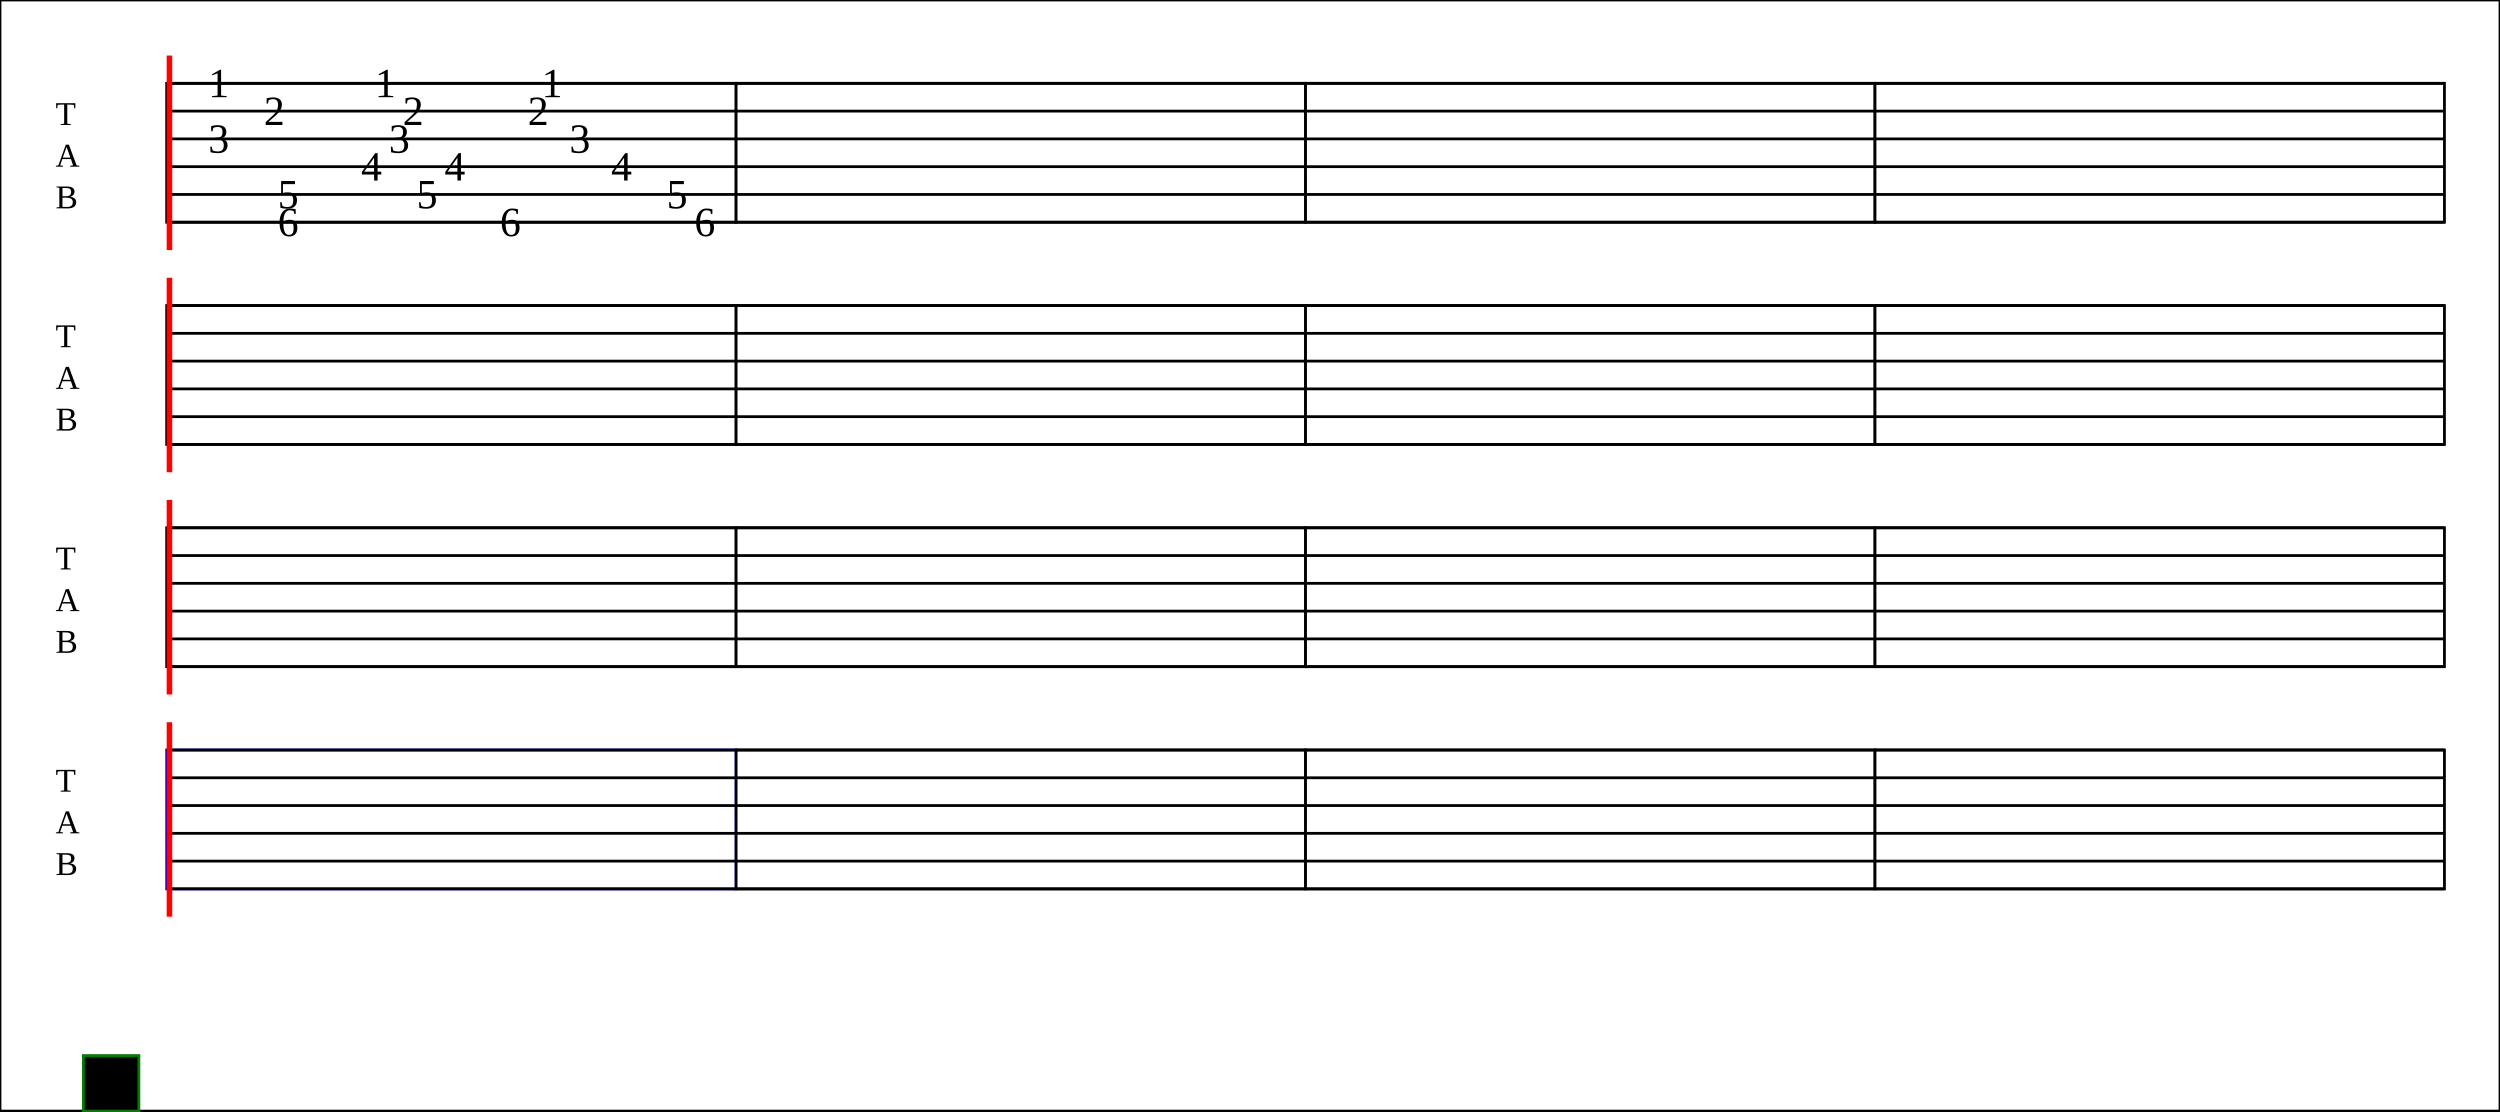
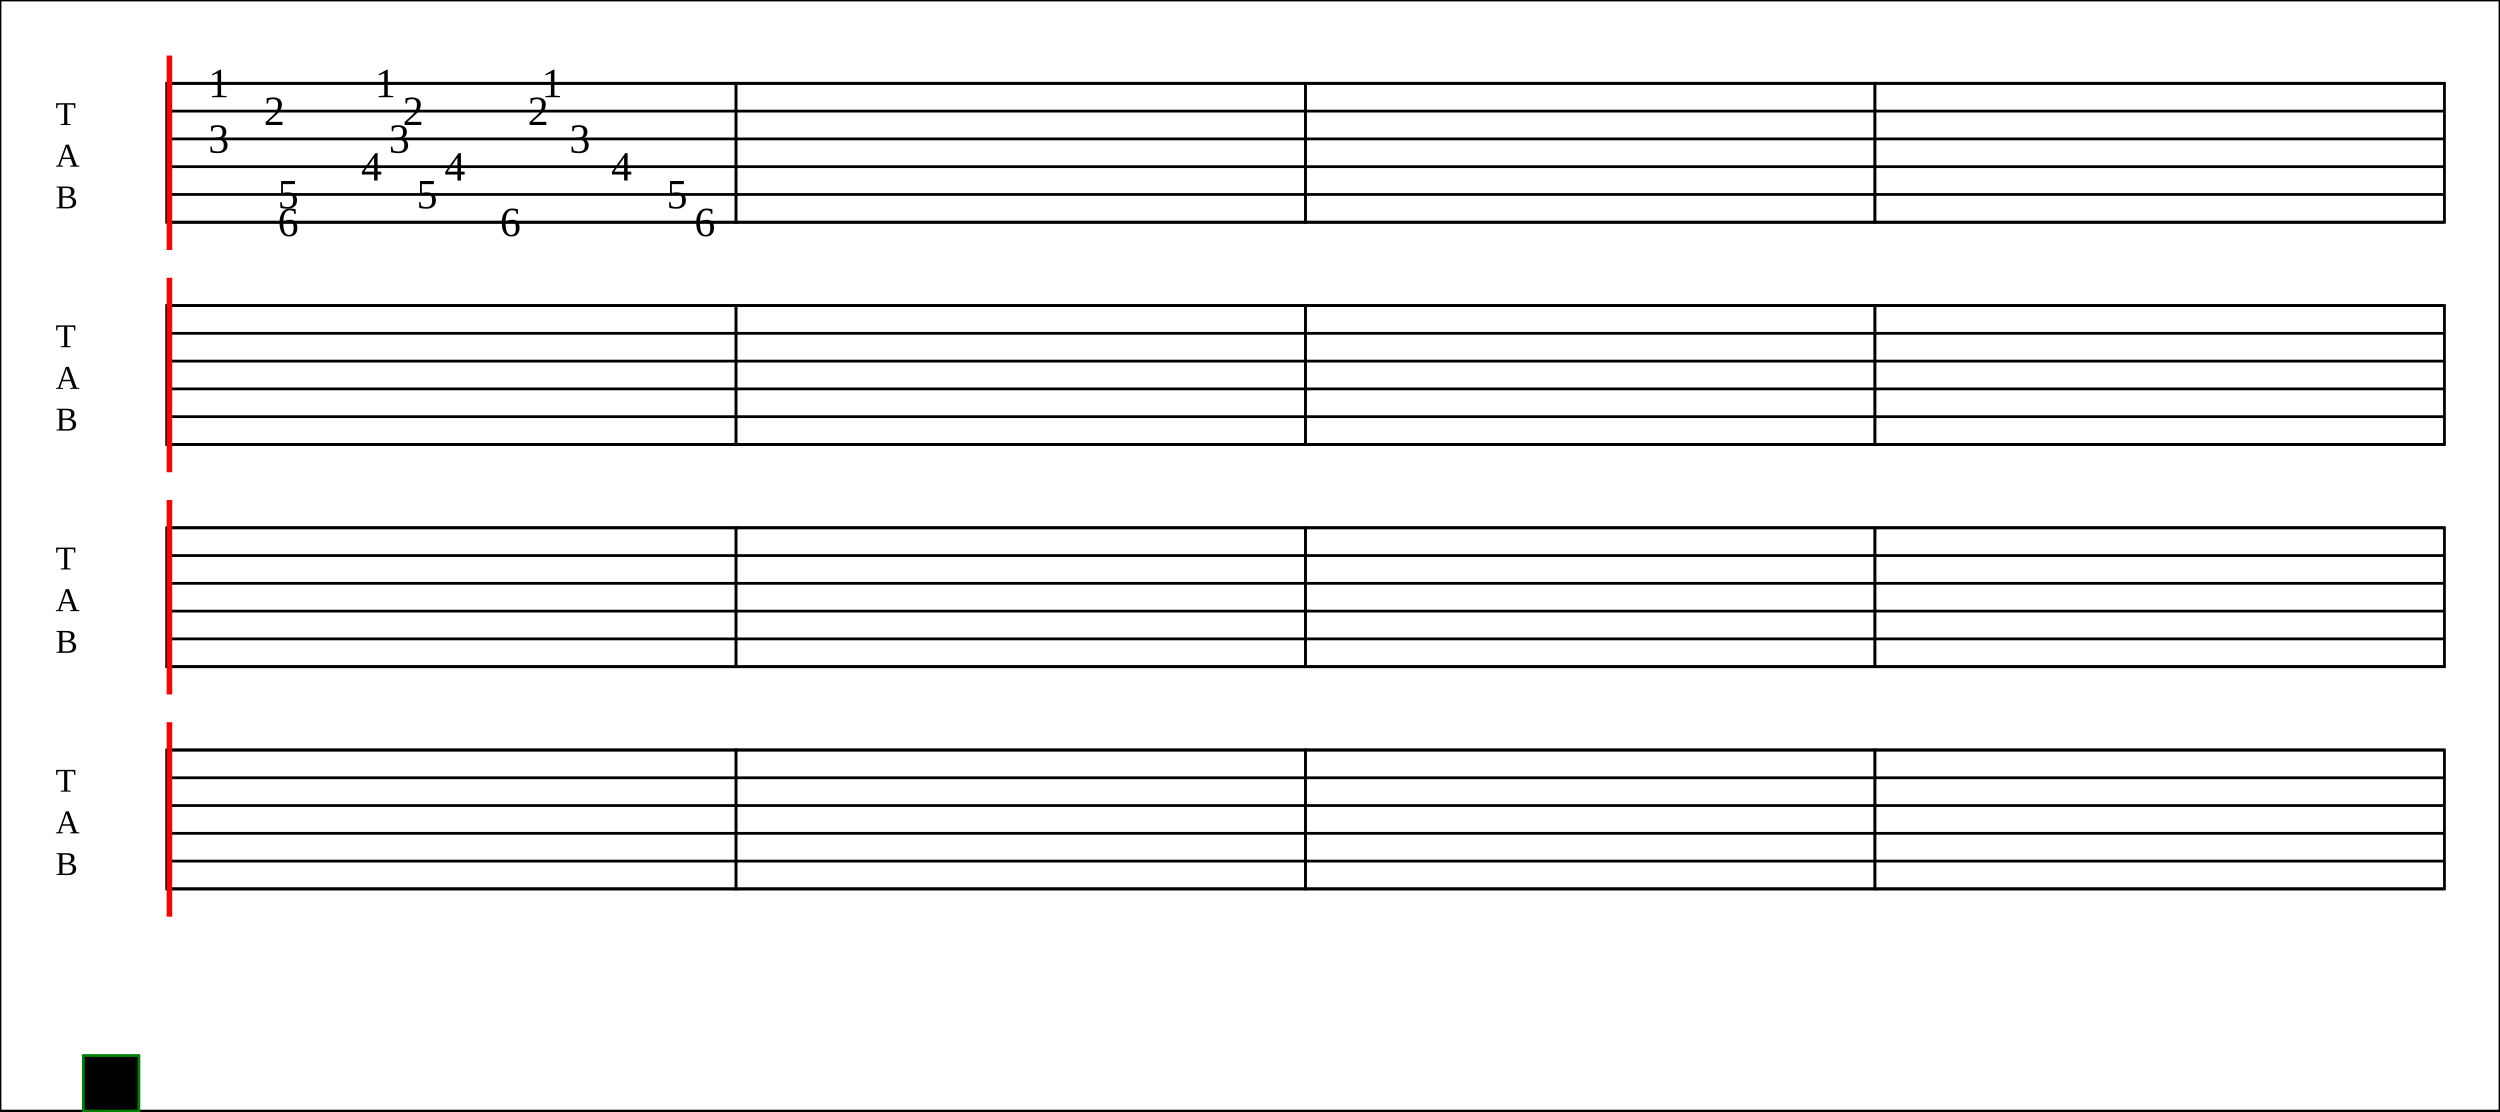
<svg xmlns="http://www.w3.org/2000/svg" xmlns:xlink="http://www.w3.org/1999/xlink" width="900" height="400" xml:lang="fr">
  <defs>
        //move the cursor
        <animate id="move_curs1" xlink:href="#curseur" attributeName="x" attributeType="XML" to="880" begin="play.click" dur="10s" />
    <animate id="move_curs2" xlink:href="#curseur1" attributeName="x" attributeType="XML" to="880" begin="move_curs1.end" dur="10s" />
    <animate id="move_curs3" xlink:href="#curseur2" attributeName="x" attributeType="XML" to="880" begin="move_curs2.end" dur="10s" />
    <animate id="move_curs4" xlink:href="#curseur3" attributeName="x" attributeType="XML" to="880" begin="move_curs3.end" dur="10s" />
        //movement to the selected measure
        <animate xlink:href="#curseur" attributeName="x" attributeType="XML" from="60" to="60" begin="area1.click" dur="1s" fill="freeze" />
    <animate xlink:href="#curseur" attributeName="x" attributeType="XML" from="265" to="265" begin="area2.click" dur="1s" fill="freeze" />
    <animate xlink:href="#curseur" attributeName="x" attributeType="XML" from="470" to="470" begin="area3.click" dur="1s" fill="freeze" />
    <animate xlink:href="#curseur" attributeName="x" attributeType="XML" from="675" to="675" begin="area4.click" dur="1s" fill="freeze" />
    <animate xlink:href="#curseur1" attributeName="x" attributeType="XML" from="60" to="60" begin="area1-2.click" dur="1s" fill="freeze" />
    <animate xlink:href="#curseur1" attributeName="x" attributeType="XML" from="265" to="265" begin="area2-2.click" dur="1s" fill="freeze" />
    <animate xlink:href="#curseur1" attributeName="x" attributeType="XML" from="470" to="470" begin="area3-2.click" dur="1s" fill="freeze" />
    <animate xlink:href="#curseur1" attributeName="x" attributeType="XML" from="675" to="675" begin="area4-2.click" dur="1s" fill="freeze" />
    <animate xlink:href="#curseur2" attributeName="x" attributeType="XML" from="60" to="60" begin="area1-3.click" dur="1s" fill="freeze" />
    <animate xlink:href="#curseur2" attributeName="x" attributeType="XML" from="265" to="265" begin="area2-3.click" dur="1s" fill="freeze" />
    <animate xlink:href="#curseur2" attributeName="x" attributeType="XML" from="470" to="470" begin="area3-3.click" dur="1s" fill="freeze" />
    <animate xlink:href="#curseur2" attributeName="x" attributeType="XML" from="675" to="675" begin="area4-3.click" dur="1s" fill="freeze" />
    <animate xlink:href="#curseur3" attributeName="x" attributeType="XML" from="60" to="60" begin="area1-4.click" dur="1s" fill="freeze" />
    <animate xlink:href="#curseur3" attributeName="x" attributeType="XML" from="265" to="265" begin="area2-4.click" dur="1s" fill="freeze" />
    <animate xlink:href="#curseur3" attributeName="x" attributeType="XML" from="470" to="470" begin="area3-4.click" dur="1s" fill="freeze" />
    <animate xlink:href="#curseur3" attributeName="x" attributeType="XML" from="675" to="675" begin="area4-4.click" dur="1s" fill="freeze" />
  </defs>
    
    //Border of the application
    <rect id="border" x="0" y="0" width="900" height="400" style="fill:white; stroke:black;" />
    //area to move the curseur
    <rect id="area1" x="60" y="30" width="205" height="50" style="fill:white; stroke:black" />
  <rect id="area2" x="265" y="30" width="205" height="50" style="fill:white; stroke:black;" />
  <rect id="area3" x="470" y="30" width="205" height="50" style="fill:white; stroke:black" />
  <rect id="area4" x="675" y="30" width="205" height="50" style="fill:white; stroke:black" />
  <rect id="area1-2" x="60" y="110" width="205" height="50" style="fill:white; stroke:black" />
  <rect id="area2-2" x="265" y="110" width="205" height="50" style="fill:white; stroke:black;" />
  <rect id="area3-2" x="470" y="110" width="205" height="50" style="fill:white; stroke:black" />
  <rect id="area4-2" x="675" y="110" width="205" height="50" style="fill:white; stroke:black" />
  <rect id="area1-3" x="60" y="190" width="205" height="50" style="fill:white; stroke:black" />
  <rect id="area2-3" x="265" y="190" width="205" height="50" style="fill:white; stroke:black;" />
  <rect id="area3-3" x="470" y="190" width="205" height="50" style="fill:white; stroke:black" />
  <rect id="area4-3" x="675" y="190" width="205" height="50" style="fill:white; stroke:black" />
-   <rect id="area1-4" x="60" y="270" width="205" height="50" style="fill:white; stroke:blue" />
+   <rect id="area1-4" x="60" y="270" width="205" height="50" style="fill:white; stroke:black" />
  <rect id="area2-4" x="265" y="270" width="205" height="50" style="fill:white; stroke:black;" />
  <rect id="area3-4" x="470" y="270" width="205" height="50" style="fill:white; stroke:black" />
  <rect id="area4-4" x="675" y="270" width="205" height="50" style="fill:white; stroke:black" />
    
    //  Ligne de partition 
    <line id="1" x1="60" y1="30" x2="880" y2="30" style="stroke:black;" />
  <line id="2" x1="60" y1="40" x2="880" y2="40" style="stroke:black;" />
  <line id="3" x1="60" y1="50" x2="880" y2="50" style="stroke:black;" />
  <line id="4" x1="60" y1="60" x2="880" y2="60" style="stroke:black;" />
  <line id="5" x1="60" y1="70" x2="880" y2="70" style="stroke:black;" />
  <line id="6" x1="60" y1="80" x2="880" y2="80" style="stroke:black;" />
  <line id="1" x1="60" y1="110" x2="880" y2="110" style="stroke:black;" />
  <line id="2" x1="60" y1="120" x2="880" y2="120" style="stroke:black;" />
  <line id="3" x1="60" y1="130" x2="880" y2="130" style="stroke:black;" />
  <line id="4" x1="60" y1="140" x2="880" y2="140" style="stroke:black;" />
  <line id="5" x1="60" y1="150" x2="880" y2="150" style="stroke:black;" />
  <line id="6" x1="60" y1="160" x2="880" y2="160" style="stroke:black;" />
  <line id="1" x1="60" y1="190" x2="880" y2="190" style="stroke:black;" />
  <line id="2" x1="60" y1="200" x2="880" y2="200" style="stroke:black;" />
  <line id="3" x1="60" y1="210" x2="880" y2="210" style="stroke:black;" />
  <line id="4" x1="60" y1="220" x2="880" y2="220" style="stroke:black;" />
  <line id="5" x1="60" y1="230" x2="880" y2="230" style="stroke:black;" />
  <line id="6" x1="60" y1="240" x2="880" y2="240" style="stroke:black;" />
  <line id="1" x1="60" y1="270" x2="880" y2="270" style="stroke:black;" />
  <line id="2" x1="60" y1="280" x2="880" y2="280" style="stroke:black;" />
  <line id="3" x1="60" y1="290" x2="880" y2="290" style="stroke:black;" />
  <line id="4" x1="60" y1="300" x2="880" y2="300" style="stroke:black;" />
  <line id="5" x1="60" y1="310" x2="880" y2="310" style="stroke:black;" />
  <line id="6" x1="60" y1="320" x2="880" y2="320" style="stroke:black;" />

    //Curseur de depacement
    <rect id="curseur" x="60" y="20" width="2" height="70" style="fill:red;">
    <set attributeName="visibility" attributeType="CSS" to="hidden" begin="move_curs1.end" />
    <set attributeName="visibility" attributeType="CSS" to="hidden" begin="area1-2.click" />
    <set attributeName="visibility" attributeType="CSS" to="hidden" begin="area2-2.click" />
    <set attributeName="visibility" attributeType="CSS" to="hidden" begin="area3-2.click" />
    <set attributeName="visibility" attributeType="CSS" to="hidden" begin="area4-2.click" />
    <set attributeName="visibility" attributeType="CSS" to="hidden" begin="area1-3.click" />
    <set attributeName="visibility" attributeType="CSS" to="hidden" begin="area2-3.click" />
    <set attributeName="visibility" attributeType="CSS" to="hidden" begin="area3-3.click" />
    <set attributeName="visibility" attributeType="CSS" to="hidden" begin="area4-3.click" />
    <set attributeName="visibility" attributeType="CSS" to="hidden" begin="area1-4.click" />
    <set attributeName="visibility" attributeType="CSS" to="hidden" begin="area2-4.click" />
    <set attributeName="visibility" attributeType="CSS" to="hidden" begin="area3-4.click" />
    <set attributeName="visibility" attributeType="CSS" to="hidden" begin="area4-4.click" />
    <set attributeName="visibility" attributeType="CSS" to="hidden" begin="move_curs1.end" />
    <set attributeName="visibility" attributeType="CSS" to="visible" begin="move_curs4.end" />
  </rect>
  <rect id="curseur1" x="60" y="100" width="2" height="70" style="fill:red;">
    <set attributeName="visibility" attributeType="CSS" to="hidden" begin="0s" />
    <set attributeName="visibility" attributeType="CSS" to="visible" begin="move_curs1.end" />
    <set attributeName="visibility" attributeType="CSS" to="hidden" begin="move_curs2.end" />
    <set attributeName="visibility" attributeType="CSS" to="hidden" begin="area1.click" />
    <set attributeName="visibility" attributeType="CSS" to="hidden" begin="area2.click" />
    <set attributeName="visibility" attributeType="CSS" to="hidden" begin="area3.click" />
    <set attributeName="visibility" attributeType="CSS" to="hidden" begin="area4.click" />
    <set attributeName="visibility" attributeType="CSS" to="visible" begin="area1-2.click" />
    <set attributeName="visibility" attributeType="CSS" to="visible" begin="area2-2.click" />
    <set attributeName="visibility" attributeType="CSS" to="visible" begin="area3-2.click" />
    <set attributeName="visibility" attributeType="CSS" to="visible" begin="area4-2.click" />
    <set attributeName="visibility" attributeType="CSS" to="hidden" begin="area1-3.click" />
    <set attributeName="visibility" attributeType="CSS" to="hidden" begin="area2-3.click" />
    <set attributeName="visibility" attributeType="CSS" to="hidden" begin="area3-3.click" />
    <set attributeName="visibility" attributeType="CSS" to="hidden" begin="area4-3.click" />
    <set attributeName="visibility" attributeType="CSS" to="hidden" begin="area1-1.click" />
    <set attributeName="visibility" attributeType="CSS" to="hidden" begin="area2-1.click" />
    <set attributeName="visibility" attributeType="CSS" to="hidden" begin="area3-1.click" />
    <set attributeName="visibility" attributeType="CSS" to="hidden" begin="area4-1.click" />
  </rect>
  <rect id="curseur2" x="60" y="180" width="2" height="70" style="fill:red;">
    <set attributeName="visibility" attributeType="CSS" to="hidden" begin="0s" />
    <set attributeName="visibility" attributeType="CSS" to="visible" begin="move_curs2.end" />
    <set attributeName="visibility" attributeType="CSS" to="hidden" begin="move_curs3.end" />
    <set attributeName="visibility" attributeType="CSS" to="hidden" begin="area1.click" />
    <set attributeName="visibility" attributeType="CSS" to="hidden" begin="area2.click" />
    <set attributeName="visibility" attributeType="CSS" to="hidden" begin="area3.click" />
    <set attributeName="visibility" attributeType="CSS" to="hidden" begin="area4.click" />
    <set attributeName="visibility" attributeType="CSS" to="visible" begin="area1-3.click" />
    <set attributeName="visibility" attributeType="CSS" to="visible" begin="area2-3.click" />
    <set attributeName="visibility" attributeType="CSS" to="visible" begin="area3-3.click" />
    <set attributeName="visibility" attributeType="CSS" to="visible" begin="area4-3.click" />
    <set attributeName="visibility" attributeType="CSS" to="hidden" begin="area1-2.click" />
    <set attributeName="visibility" attributeType="CSS" to="hidden" begin="area2-2.click" />
    <set attributeName="visibility" attributeType="CSS" to="hidden" begin="area3-2.click" />
    <set attributeName="visibility" attributeType="CSS" to="hidden" begin="area4-2.click" />
    <set attributeName="visibility" attributeType="CSS" to="hidden" begin="area1-4.click" />
    <set attributeName="visibility" attributeType="CSS" to="hidden" begin="area2-4.click" />
    <set attributeName="visibility" attributeType="CSS" to="hidden" begin="area3-4.click" />
    <set attributeName="visibility" attributeType="CSS" to="hidden" begin="area4-4.click" />
  </rect>
  <rect id="curseur3" x="60" y="260" width="2" height="70" style="fill:red;">
    <set attributeName="visibility" attributeType="CSS" to="hidden" begin="0s" />
    <set attributeName="visibility" attributeType="CSS" to="visible" begin="move_curs3.end" />
    <set attributeName="visibility" attributeType="CSS" to="hidden" begin="move_curs4.end" />
    <set attributeName="visibility" attributeType="CSS" to="hidden" begin="area1.click" />
    <set attributeName="visibility" attributeType="CSS" to="hidden" begin="area2.click" />
    <set attributeName="visibility" attributeType="CSS" to="hidden" begin="area3.click" />
    <set attributeName="visibility" attributeType="CSS" to="hidden" begin="area4.click" />
    <set attributeName="visibility" attributeType="CSS" to="hidden" begin="area1-2.click" />
    <set attributeName="visibility" attributeType="CSS" to="hidden" begin="area2-2.click" />
    <set attributeName="visibility" attributeType="CSS" to="hidden" begin="area3-2.click" />
    <set attributeName="visibility" attributeType="CSS" to="hidden" begin="area4-2.click" />
    <set attributeName="visibility" attributeType="CSS" to="hidden" begin="area1-3.click" />
    <set attributeName="visibility" attributeType="CSS" to="hidden" begin="area2-3.click" />
    <set attributeName="visibility" attributeType="CSS" to="hidden" begin="area3-3.click" />
    <set attributeName="visibility" attributeType="CSS" to="hidden" begin="area4-3.click" />
    <set attributeName="visibility" attributeType="CSS" to="visible" begin="area1-4.click" />
    <set attributeName="visibility" attributeType="CSS" to="visible" begin="area2-4.click" />
    <set attributeName="visibility" attributeType="CSS" to="visible" begin="area3-4.click" />
    <set attributeName="visibility" attributeType="CSS" to="visible" begin="area4-4.click" />
  </rect>
    
    //Bouton play
    <rect id="play" x="30" y="380" width="20" height="20" style="stroke:green" />

    //texte
    <text x="20" y="45">T</text>
  <text x="20" y="60">A</text>
  <text x="20" y="75">B</text>
  <text x="20" y="125">T</text>
  <text x="20" y="140">A</text>
  <text x="20" y="155">B</text>
  <text x="20" y="205">T</text>
  <text x="20" y="220">A</text>
  <text x="20" y="235">B</text>
  <text x="20" y="285">T</text>
  <text x="20" y="300">A</text>
  <text x="20" y="315">B</text>


    //numero ligne
    <text x="135" y="35" style="fill:black; font-size:15px; font-style:bold;">1</text>
  <text x="145" y="45" style="fill:black; font-size:15px; font-style:bold;">2</text>
  <text x="140" y="55" style="fill:black; font-size:15px; font-style:bold;">3</text>
  <text x="160" y="65" style="fill:black; font-size:15px; font-style:bold;">4</text>
  <text x="150" y="75" style="fill:black; font-size:15px; font-style:bold;">5</text>
  <text x="180" y="85" style="fill:black; font-size:15px; font-style:bold;">6</text>
  <text x="75" y="35" style="font-size:15px; font-style:bold;">1</text>
  <text x="95" y="45" style="font-size:15px; font-style:bold;">2</text>
  <text x="75" y="55" style="font-size:15px; font-style:bold;">3</text>
  <text x="130" y="65" style="font-size:15px; font-style:bold;">4</text>
  <text x="100" y="75" style="font-size:15px; font-style:bold;">5</text>
  <text x="100" y="85" style="font-size:15px; font-style:bold;">6</text>
  <text x="195" y="35" style="font-size:15px;font-style:bold;">1</text>
  <text x="190" y="45" style="font-size:15px;font-style:bold;">2</text>
  <text x="205" y="55" style="font-size:15px;font-style:bold;">3</text>
  <text x="220" y="65" style="font-size:15px;font-style:bold;">4</text>
  <text x="240" y="75" style="font-size:15px;font-style:bold;">5</text>
  <text x="250" y="85" style="font-size:15px;font-style:bold;">6</text>
</svg>
